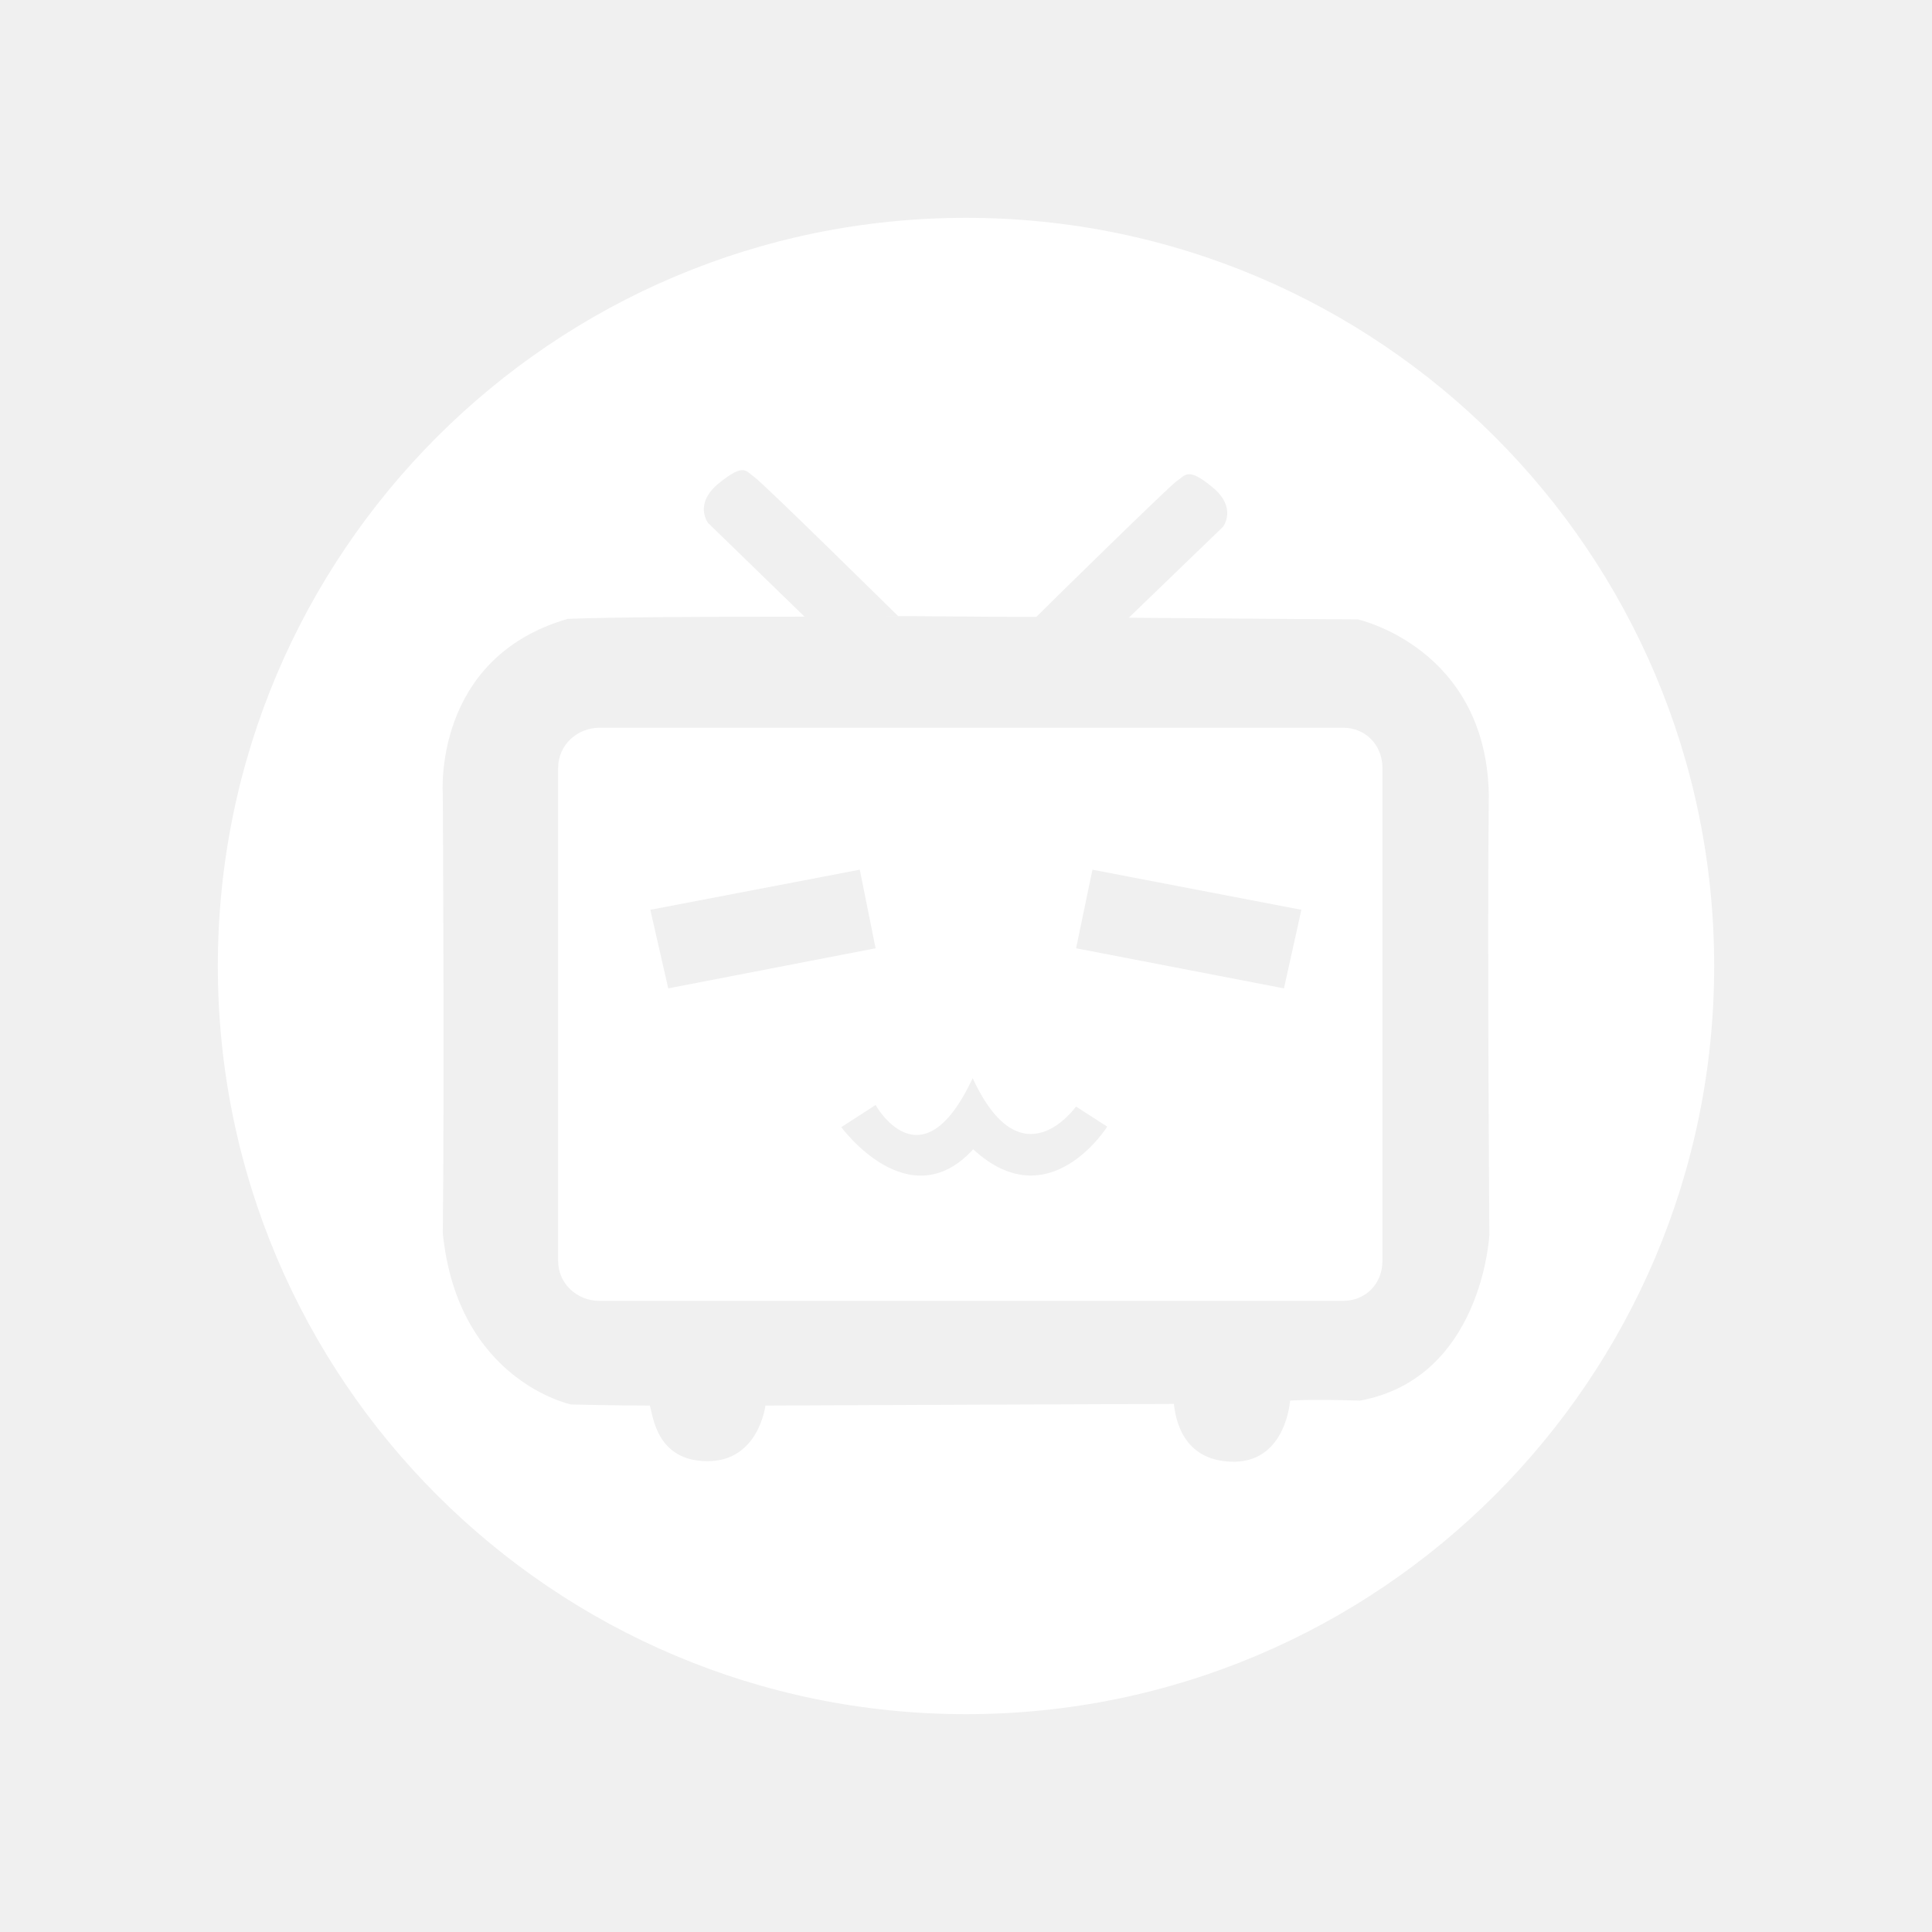
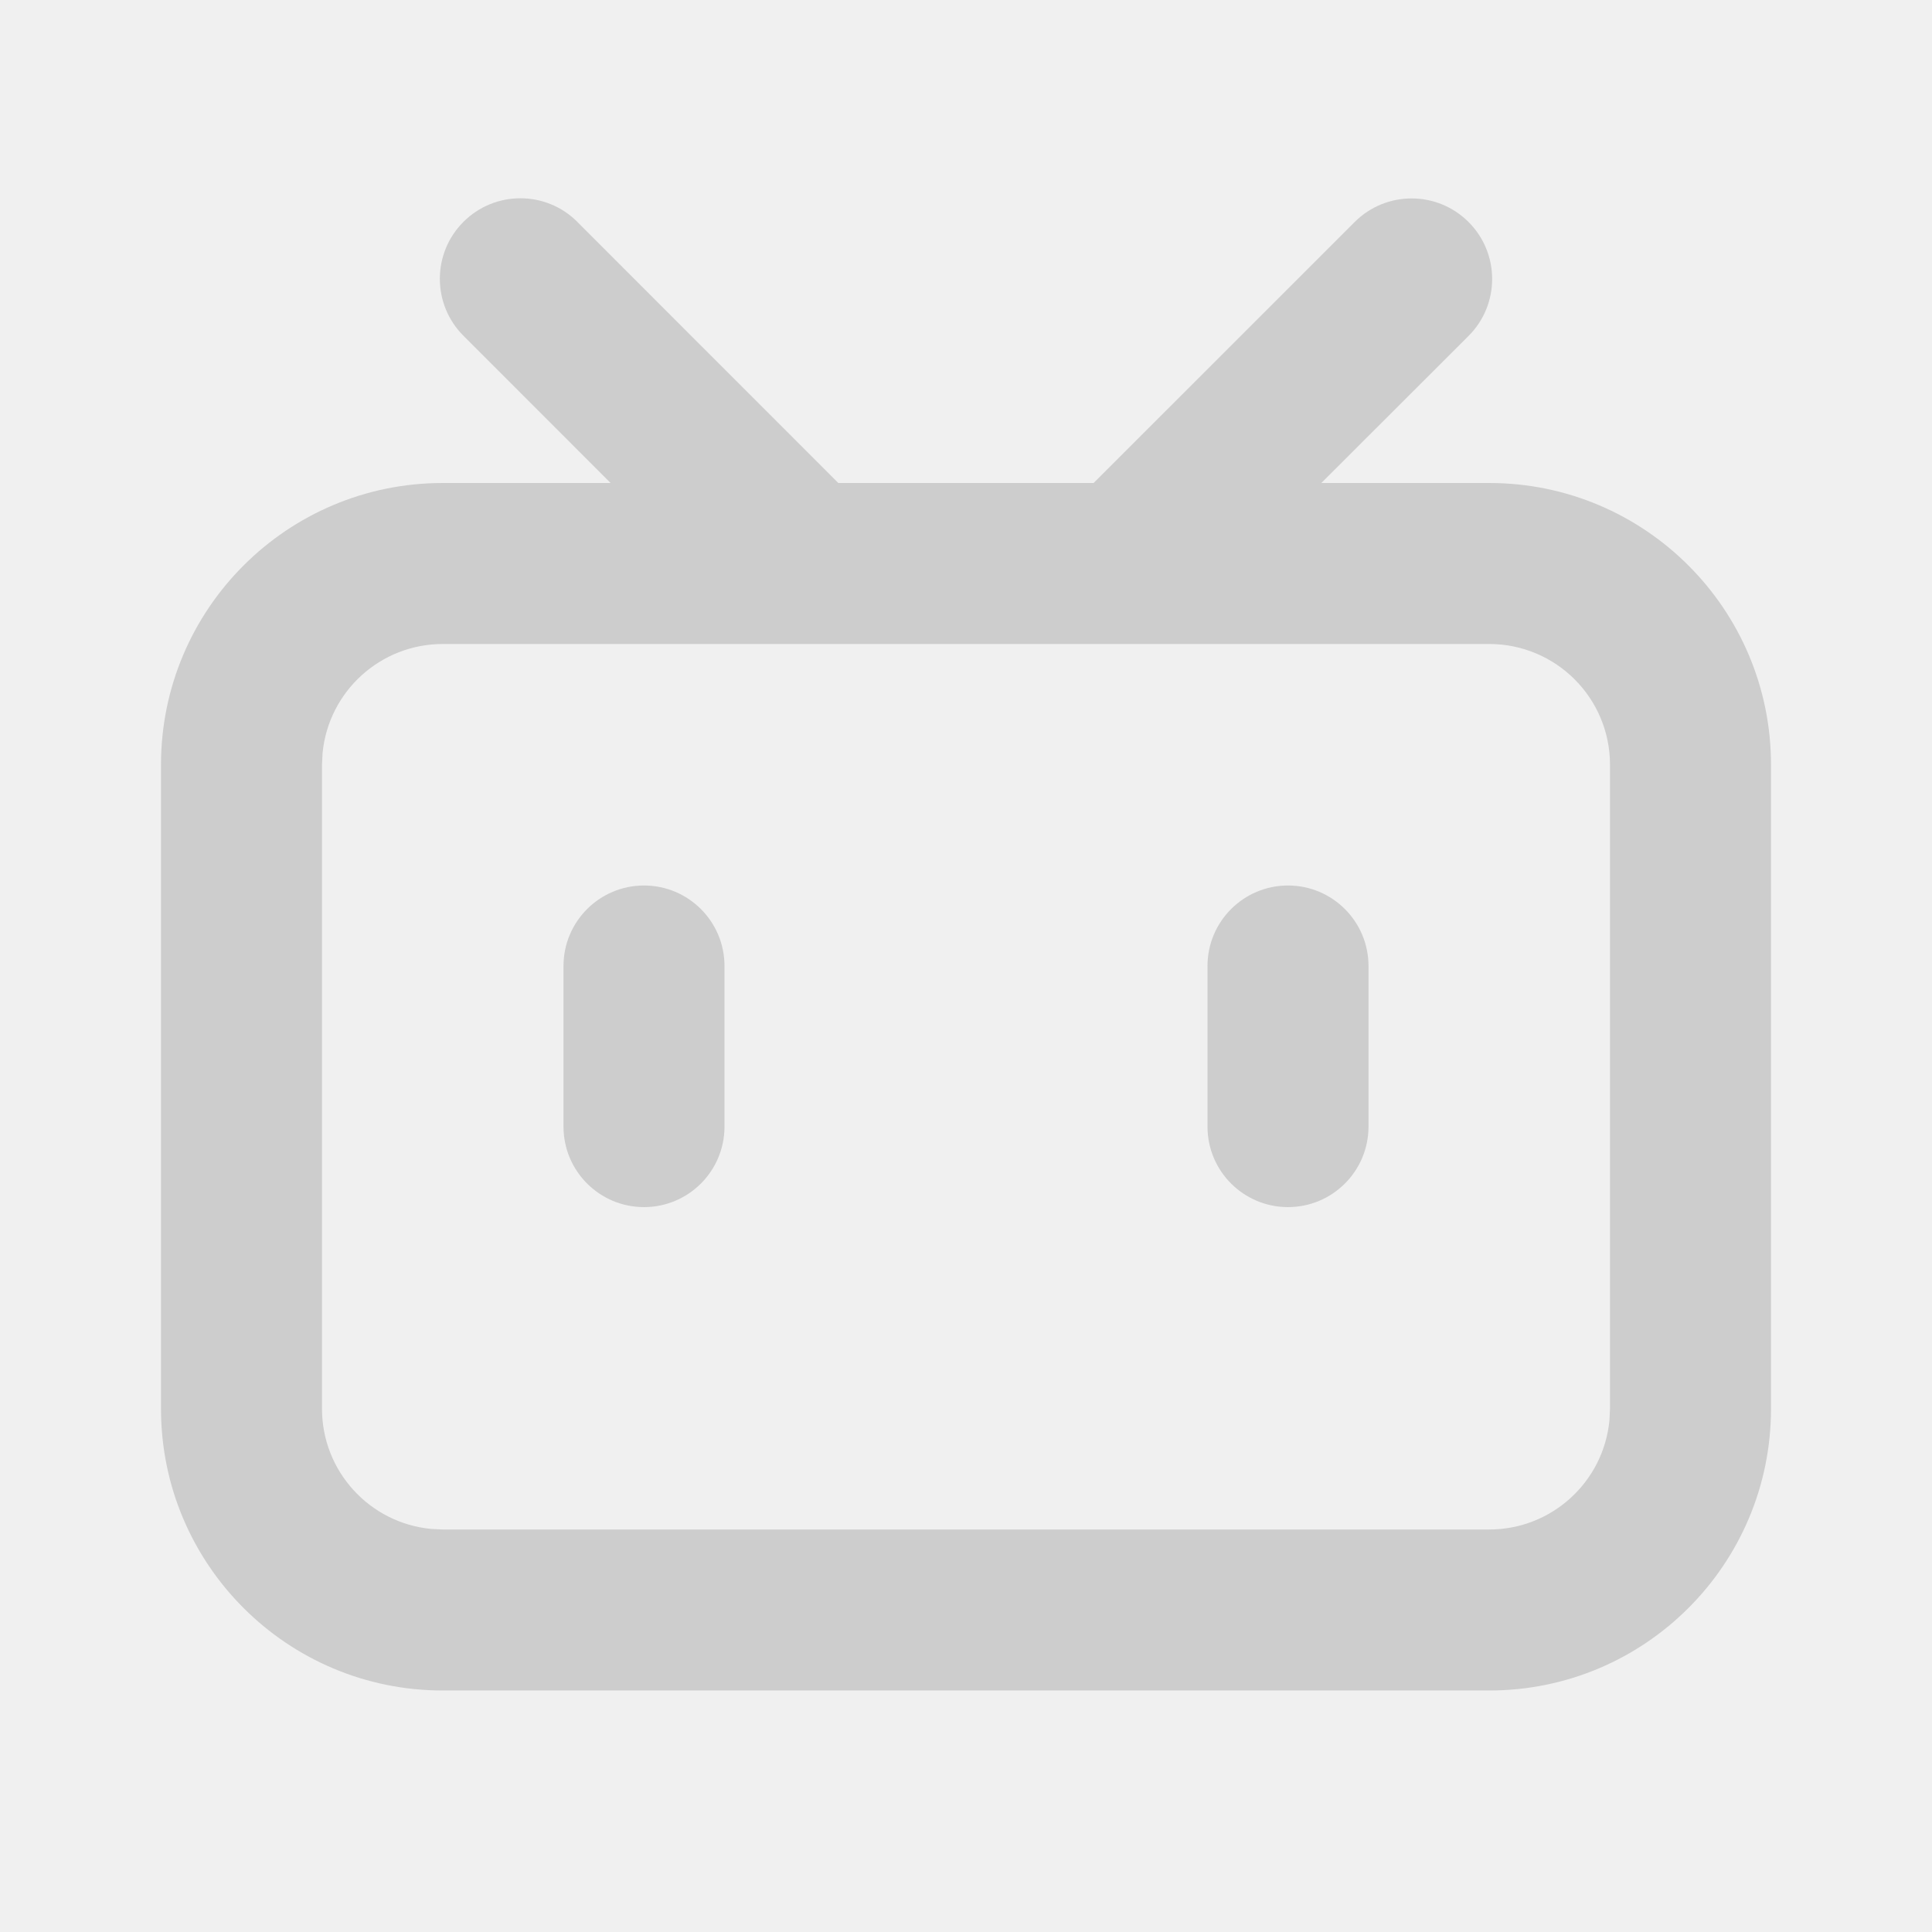
- <svg xmlns="http://www.w3.org/2000/svg" t="1663312182487" class="icon" viewBox="0 0 1024 1024" version="1.1" p-id="2060" width="200" height="200">
-   <path d="M711.782 385.707H317.861c-11.964 0-22.039 9.124-22.039 21.38v261.159c0 12.255 10.074 21.251 22.039 21.251h393.921c11.965 0 20.946-8.995 20.946-21.251V407.087c0-12.257-8.984-21.38-20.946-21.38z m-367.102 96.494l111.015-21.256 8.389 41.665-109.899 21.254-9.505-41.663z m171.138 126.956c-34.116 37.192-69.907-11.744-69.907-11.744l18.176-11.744s24.328 43.902 51.454-14.262c26.006 56.486 54.809 14.822 54.809 15.099l16.5 10.629c-0.002-0.003-30.762 49.212-71.031 12.022z m164.707-85.291l-110.177-21.251 8.67-41.667 110.735 21.256-9.229 41.662z" p-id="2061" fill="#ffffff" />
-   <path d="M512 115.456c-219.005 0-396.544 177.54-396.544 396.543 0 219.005 177.54 396.545 396.544 396.545S908.544 731.004 908.544 512c0-219.005-177.539-396.544-396.544-396.544z m208.829 626.904c-27.72-0.877-37.059 0-37.059 0s-2.042 31.807-29.177 32.389c-27.428 0.291-31.514-22.178-32.391-30.638-16.631 0-216.512 0.874-216.512 0.874s-3.501 29.471-30.638 29.471c-27.428 0-28.889-24.511-30.638-29.471-17.802 0-41.729-0.585-41.729-0.585s-60.11-12.542-67.988-90.745c0.875-78.202 0-232.858 0-232.858s-5.544-72.071 66.239-92.79c22.173-0.874 70.031-1.167 125.472-1.167l-51.066-49.606s-7.878-9.921 5.544-21.009c13.717-11.087 14.296-6.568 18.967-3.359 4.669 3.209 76.161 73.672 76.161 73.672h-9.629c27.427 0 55.733 0.445 82.869 0.445 10.503-10.505 70.323-69.082 74.407-71.997 4.668-2.918 5.542-7.842 18.968 3.245 13.422 11.088 5.543 21.028 5.543 21.028l-49.898 48.155c68.573 0.585 121.387 0.878 121.387 0.878s67.694 14.886 69.447 92.5c-0.875 77.619 0.291 233.733 0.291 233.733s-3.789 75.867-68.569 87.834z" p-id="2062" fill="#ffffff" />
+ <svg xmlns="http://www.w3.org/2000/svg" t="1663313053897" class="icon" viewBox="0 0 1024 1024" version="1.1" p-id="1982" width="256" height="256">
+   <path d="M306.005 117.632L444.331 256h135.296l138.368-138.325a42.667 42.667 0 0 1 60.373 60.373L700.331 256H789.333A149.333 149.333 0 0 1 938.667 405.333v341.333a149.333 149.333 0 0 1-149.333 149.333h-554.667A149.333 149.333 0 0 1 85.333 746.667v-341.333A149.333 149.333 0 0 1 234.667 256h88.96L245.632 177.963a42.667 42.667 0 0 1 60.373-60.373zM789.333 341.333h-554.667a64 64 0 0 0-63.701 57.856L170.667 405.333v341.333a64 64 0 0 0 57.856 63.701L234.667 810.667h554.667a64 64 0 0 0 63.701-57.856L853.333 746.667v-341.333A64 64 0 0 0 789.333 341.333zM341.333 469.333a42.667 42.667 0 0 1 42.667 42.667v85.333a42.667 42.667 0 0 1-85.333 0v-85.333a42.667 42.667 0 0 1 42.667-42.667z m341.333 0a42.667 42.667 0 0 1 42.667 42.667v85.333a42.667 42.667 0 0 1-85.333 0v-85.333a42.667 42.667 0 0 1 42.667-42.667z" p-id="1983" fill="#cdcdcd" />
</svg>
